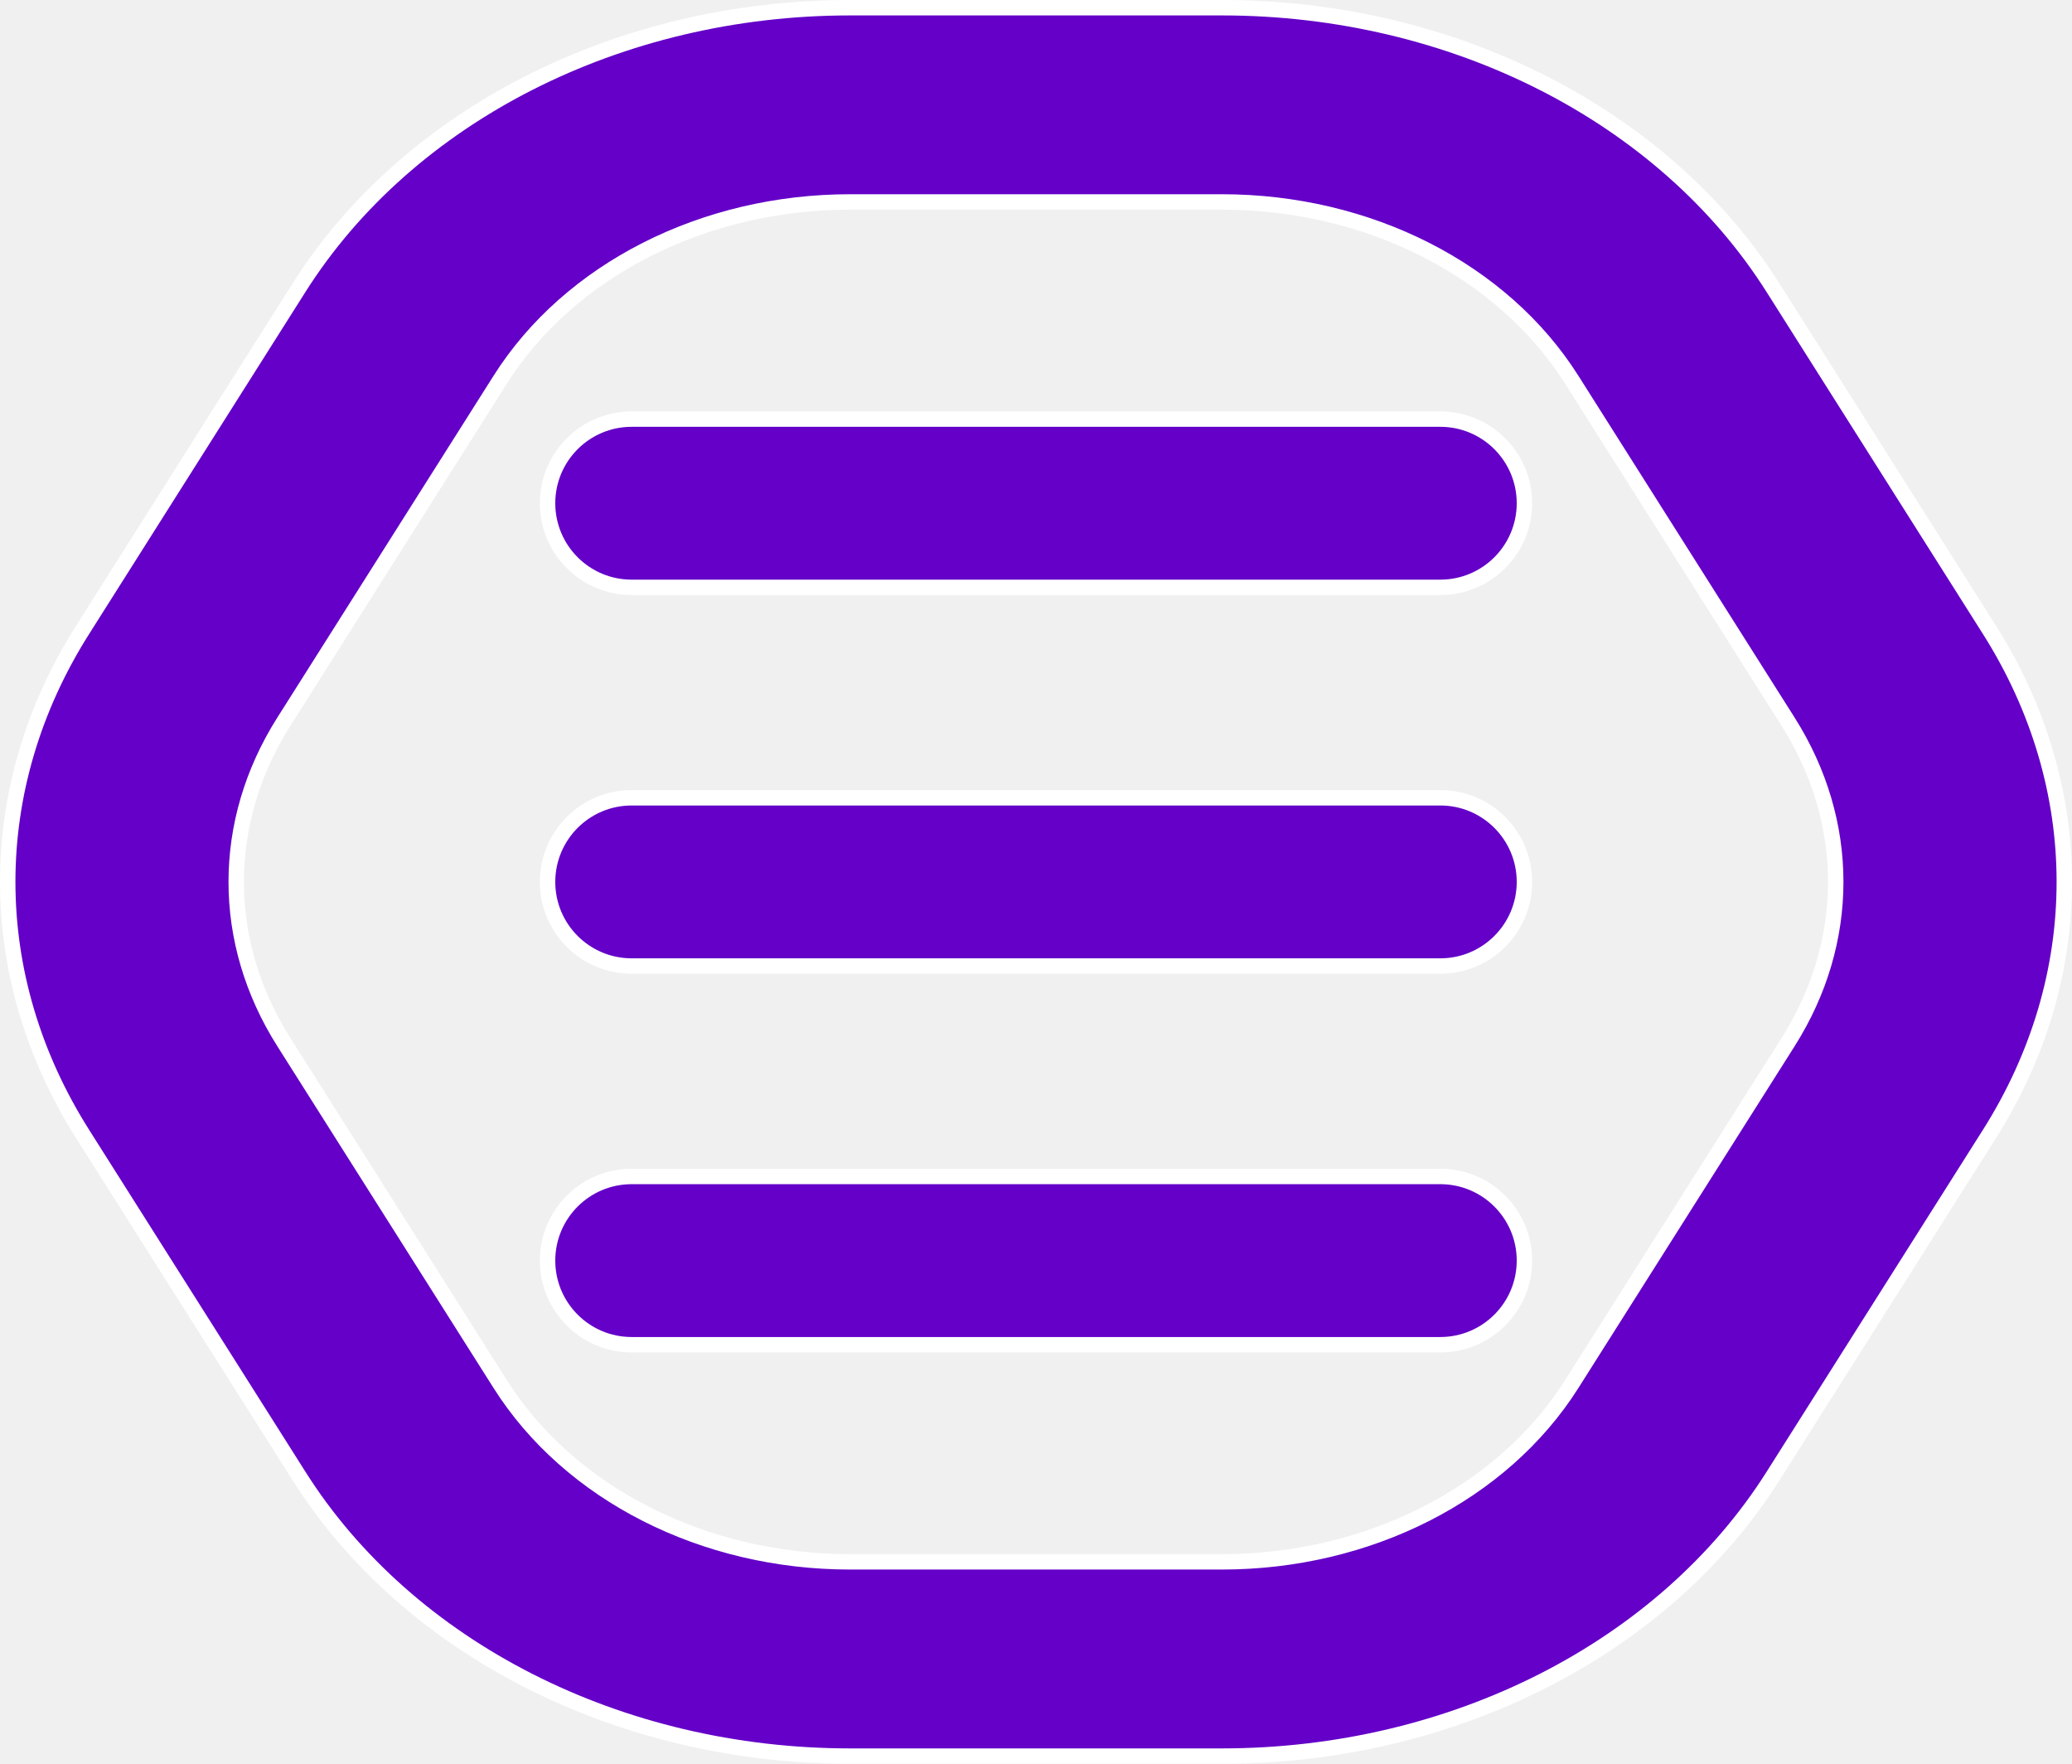
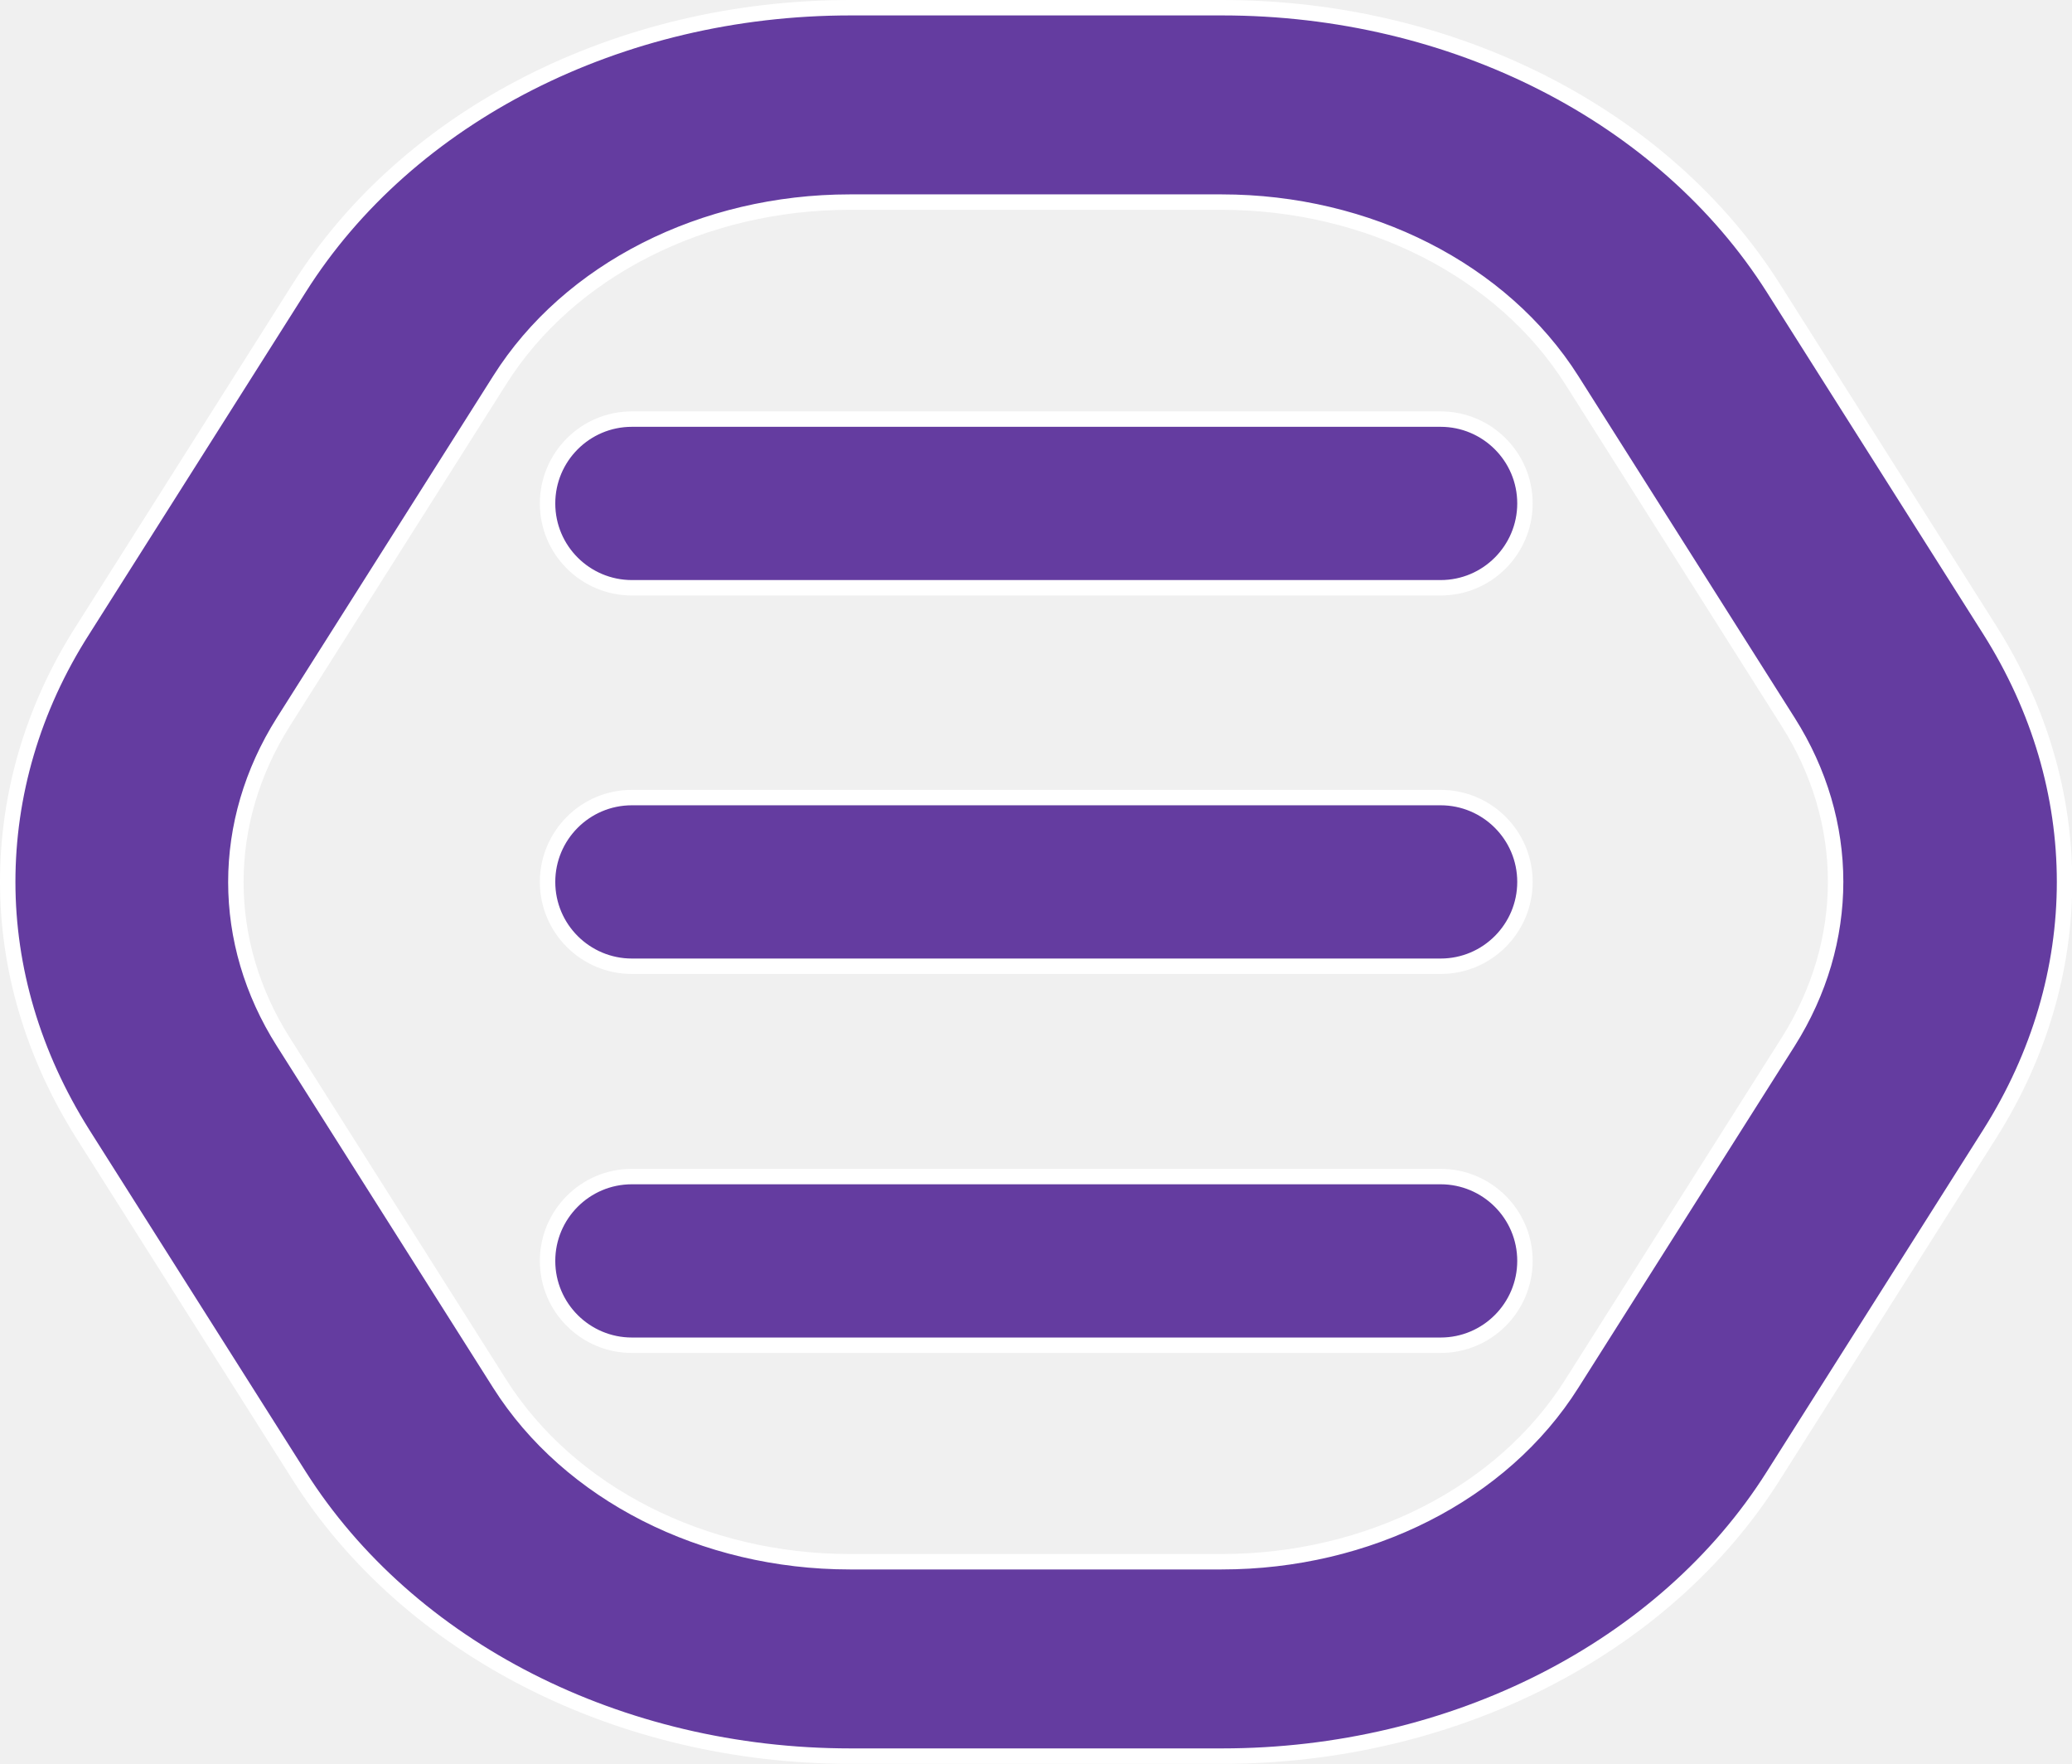
- <svg xmlns="http://www.w3.org/2000/svg" id="Layer_1" viewBox="0 0 403 343">
+ <svg xmlns="http://www.w3.org/2000/svg" id="Layer_1" version="1.1" viewBox="0 0 403 343">
  <defs>
-     <style>.cls-1{fill:#6400c8;stroke:#fff;stroke-miterlimit:10;stroke-width:3px;}</style>
+     <style>
+       .st0 {
+         fill: #643ca0;
+         stroke: #fff;
+         stroke-miterlimit: 10;
+         stroke-width: 3px;
+       }
+     </style>
  </defs>
-   <rect class="cls-1" x="106.5" y="81.5" width="190" height="32.72" rx="16.36" ry="16.36" />
-   <rect class="cls-1" x="106.5" y="228.78" width="190" height="32.72" rx="16.36" ry="16.36" />
-   <rect class="cls-1" x="106.5" y="155.14" width="190" height="32.72" rx="16.36" ry="16.36" />
-   <path class="cls-1" d="M1.5,171.5c0-16.84,4.85-33.67,14.57-49.02L58.15,55.96C79.41,22.37,120.48,1.5,165.35,1.5h72.31c44.86,0,85.94,20.87,107.19,54.46l42.09,66.52c19.42,30.7,19.42,67.35,0,98.04l-42.09,66.52c-21.25,33.59-62.33,54.46-107.19,54.46h-72.31c-44.86,0-85.94-20.87-107.19-54.46l-42.09-66.52c-9.71-15.35-14.57-32.19-14.57-49.02ZM347.8,140.37l-42.09-66.52c-13.49-21.33-39.57-34.58-68.06-34.58h-72.31c-28.48,0-54.56,13.25-68.06,34.58l-42.09,66.52c-12.33,19.49-12.33,42.76,0,62.25l42.09,66.52c13.49,21.33,39.57,34.58,68.06,34.58h72.31c28.48,0,54.56-13.25,68.06-34.58l42.09-66.52c12.33-19.49,12.33-42.76,0-62.25Z" />
+   <path class="st0" d="M122.9,81.5h157.3c9,0,16.4,7.3,16.4,16.4h0c0,9-7.3,16.4-16.4,16.4H122.9c-9,0-16.4-7.3-16.4-16.4h0c0-9,7.3-16.4,16.4-16.4Z" />
+   <path class="st0" d="M122.9,228.8h157.3c9,0,16.4,7.3,16.4,16.4h0c0,9-7.3,16.4-16.4,16.4H122.9c-9,0-16.4-7.3-16.4-16.4h0c0-9,7.3-16.4,16.4-16.4Z" />
+   <path class="st0" d="M122.9,155.1h157.3c9,0,16.4,7.3,16.4,16.4h0c0,9-7.3,16.4-16.4,16.4H122.9c-9,0-16.4-7.3-16.4-16.4h0c0-9,7.3-16.4,16.4-16.4Z" />
+   <path class="st0" d="M1.5,171.5c0-16.8,4.8-33.7,14.6-49L58.2,56C79.4,22.4,120.5,1.5,165.4,1.5h72.3c44.9,0,85.9,20.9,107.2,54.5l42.1,66.5c19.4,30.7,19.4,67.3,0,98l-42.1,66.5c-21.2,33.6-62.3,54.5-107.2,54.5h-72.3c-44.9,0-85.9-20.9-107.2-54.5l-42.1-66.5c-9.7-15.4-14.6-32.2-14.6-49h0ZM347.8,140.4l-42.1-66.5c-13.5-21.3-39.6-34.6-68.1-34.6h-72.3c-28.5,0-54.6,13.2-68.1,34.6l-42.1,66.5c-12.3,19.5-12.3,42.8,0,62.2l42.1,66.5c13.5,21.3,39.6,34.6,68.1,34.6h72.3c28.5,0,54.6-13.2,68.1-34.6l42.1-66.5c12.3-19.5,12.3-42.8,0-62.2h0Z" />
</svg>
